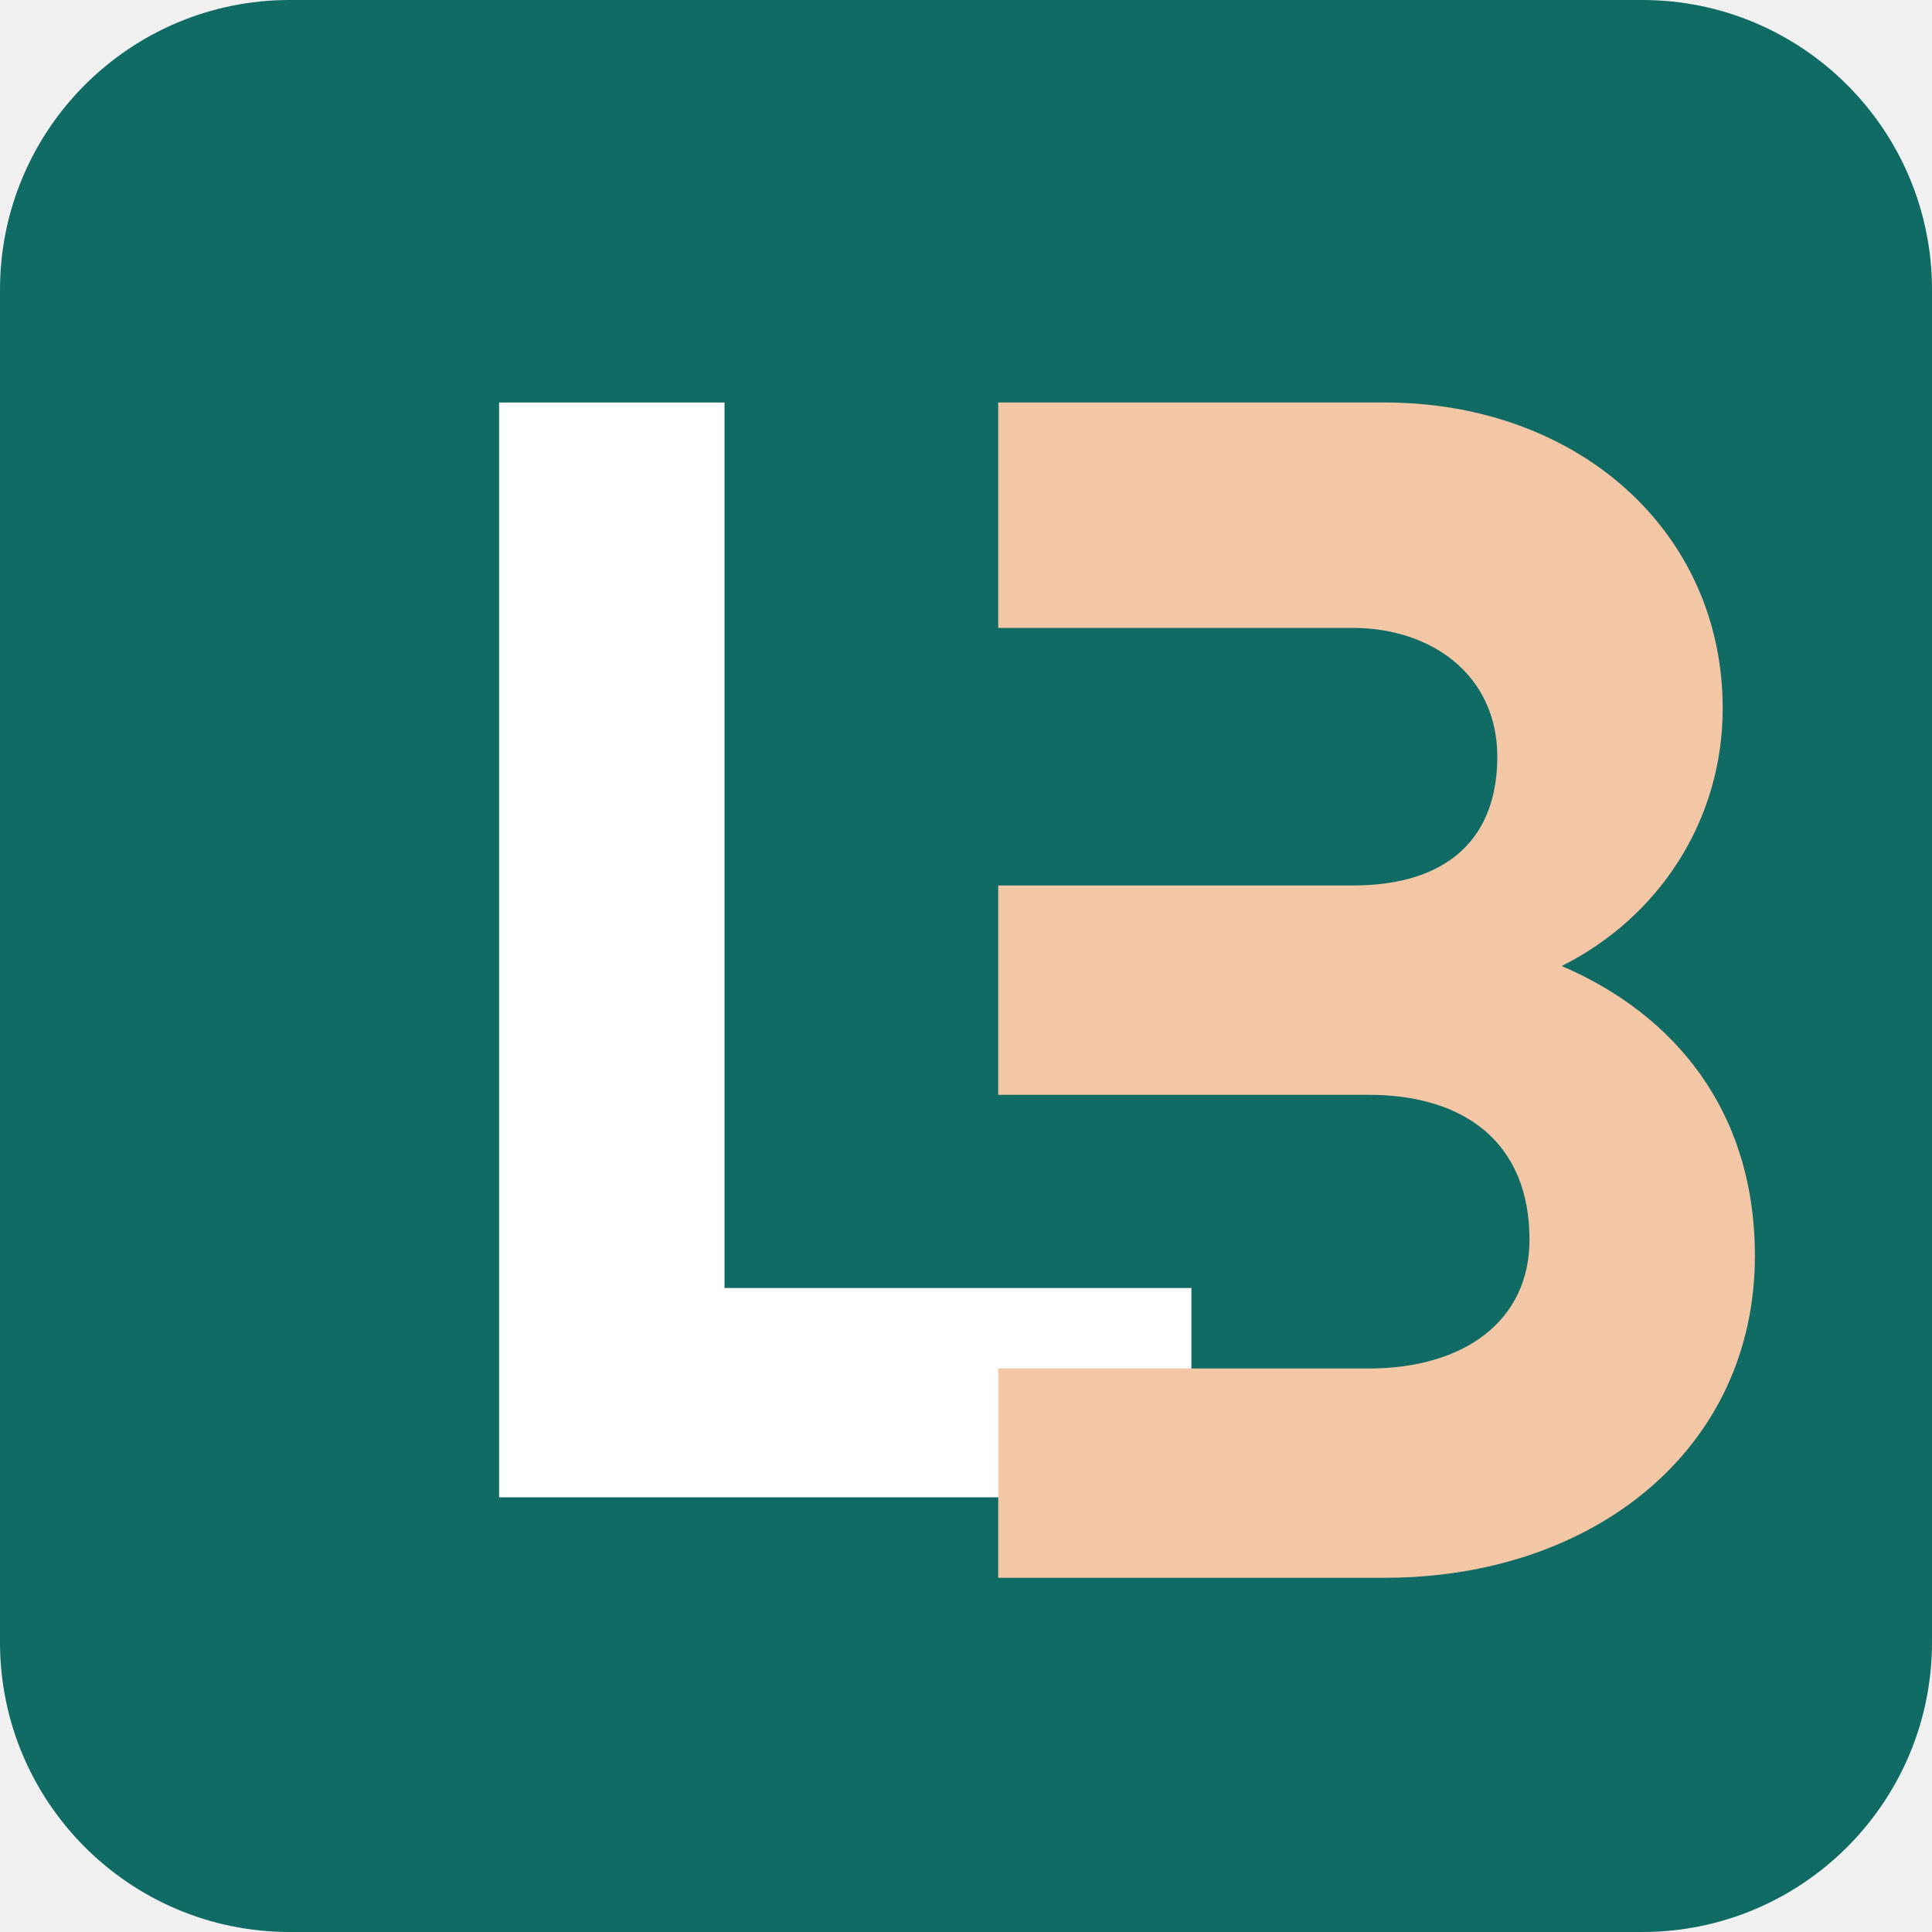
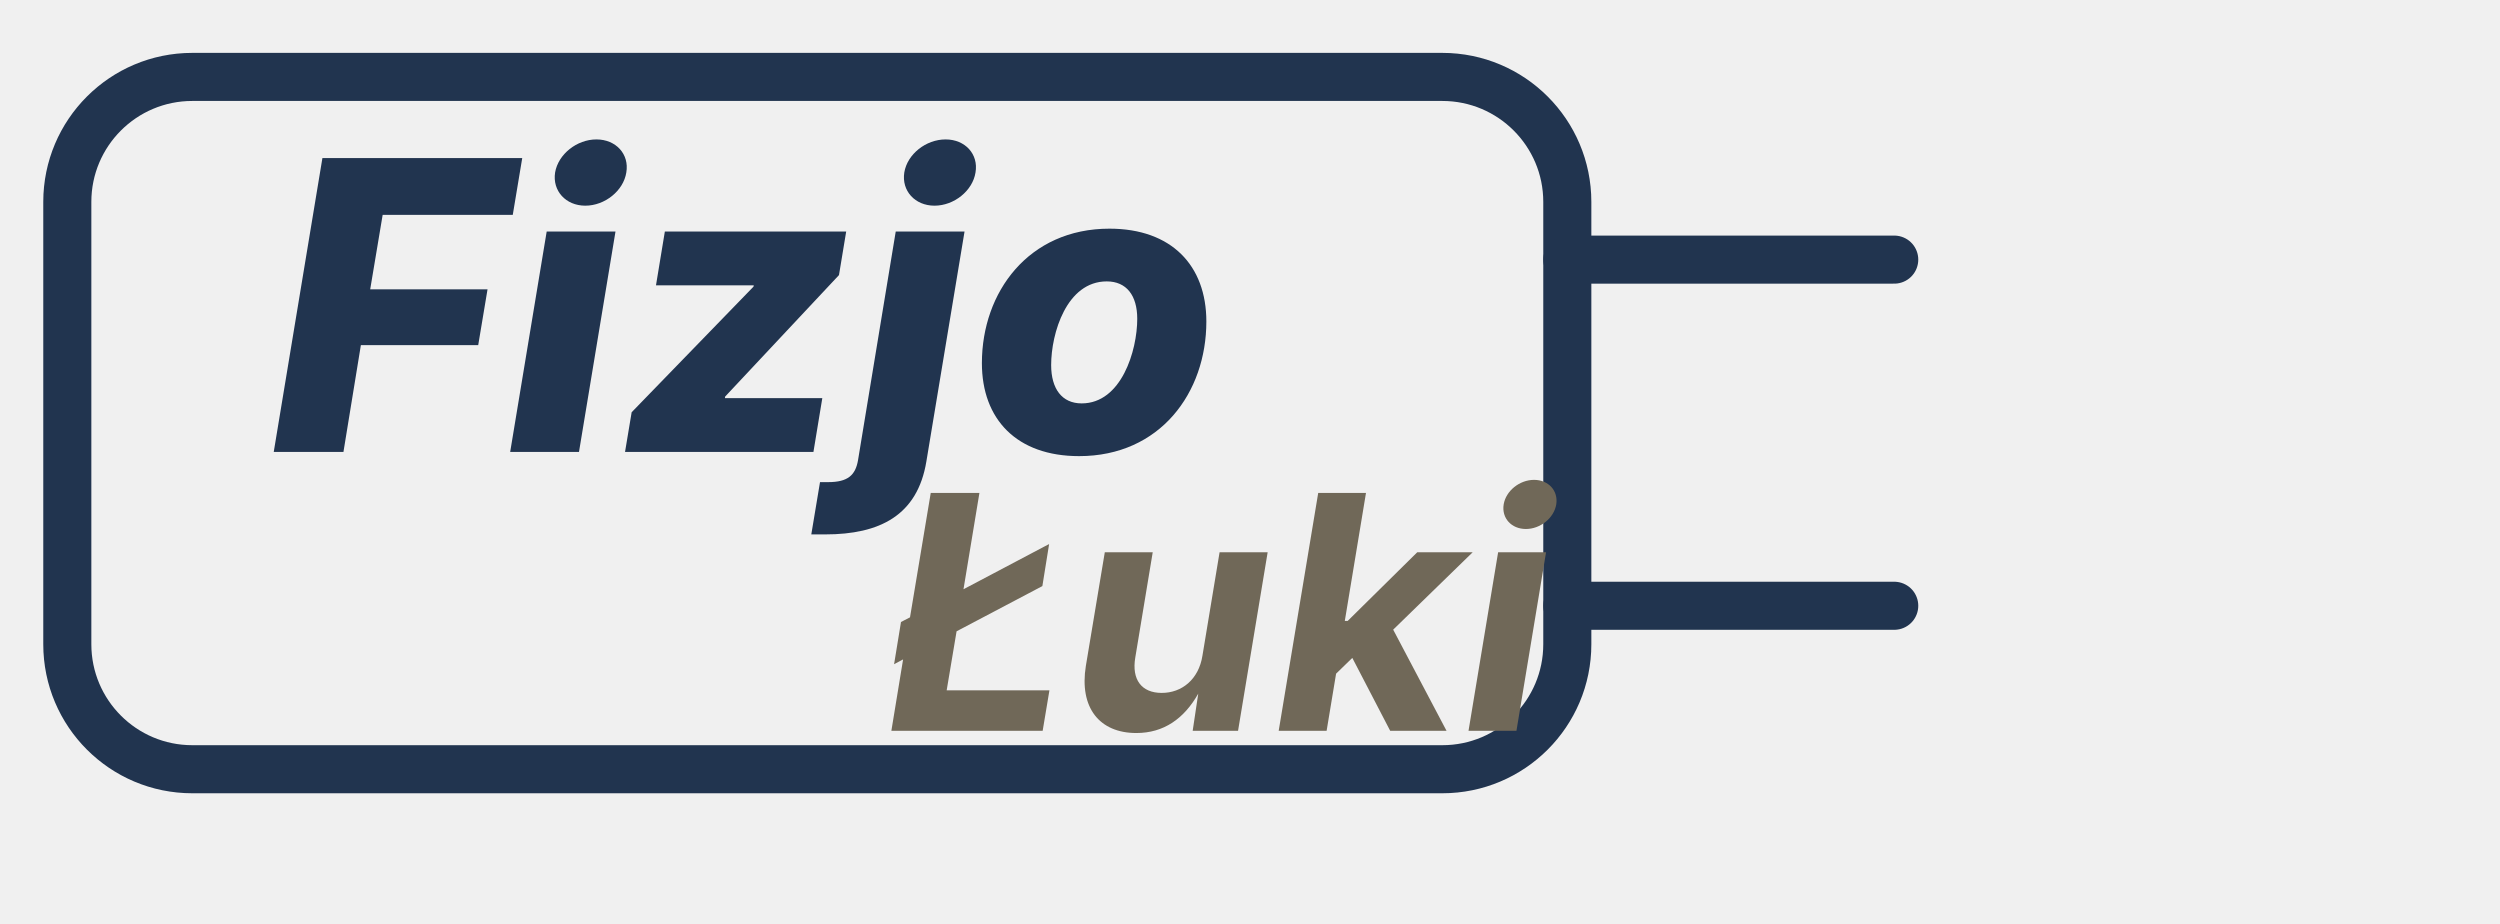
- <svg xmlns="http://www.w3.org/2000/svg" viewBox="0 0 120 120" role="img" aria-labelledby="title desc">
-   <rect width="120" height="120" rx="18" fill="#0f6b63" />
-   <path d="M31 25h14v55h29v13H31V25Z" fill="#fff" />
-   <path d="M62 25h24c12 0 21 8 21 19 0 7-4 13-10 16 7 3 12 9 12 18 0 12-10 20-23 20H62V85h23c6 0 10-3 10-8 0-6-4-9-10-9H62V55h22c6 0 9-3 9-8s-4-8-9-8H62V25Z" fill="#f3c6a6" />
+ <svg xmlns="http://www.w3.org/2000/svg" viewBox="0 0 260 96" role="img" aria-labelledby="title desc">
+   <rect x="7" y="8" width="156" height="72" rx="13" fill="none" stroke="#21344f" stroke-width="5" />
+   <path d="M163 27h34" stroke="#21344f" stroke-width="5" stroke-linecap="round" />
+   <path d="M163 63h34" stroke="#21344f" stroke-width="5" stroke-linecap="round" />
+   <text x="28" y="47" fill="#21344f" font-family="Inter, Arial, sans-serif" font-size="42" font-style="italic" font-weight="800">Fizjo</text>
+   <text x="92" y="76" fill="#706858" font-family="Inter, Arial, sans-serif" font-size="34" font-style="italic" font-weight="750">Łuki</text>
</svg>
